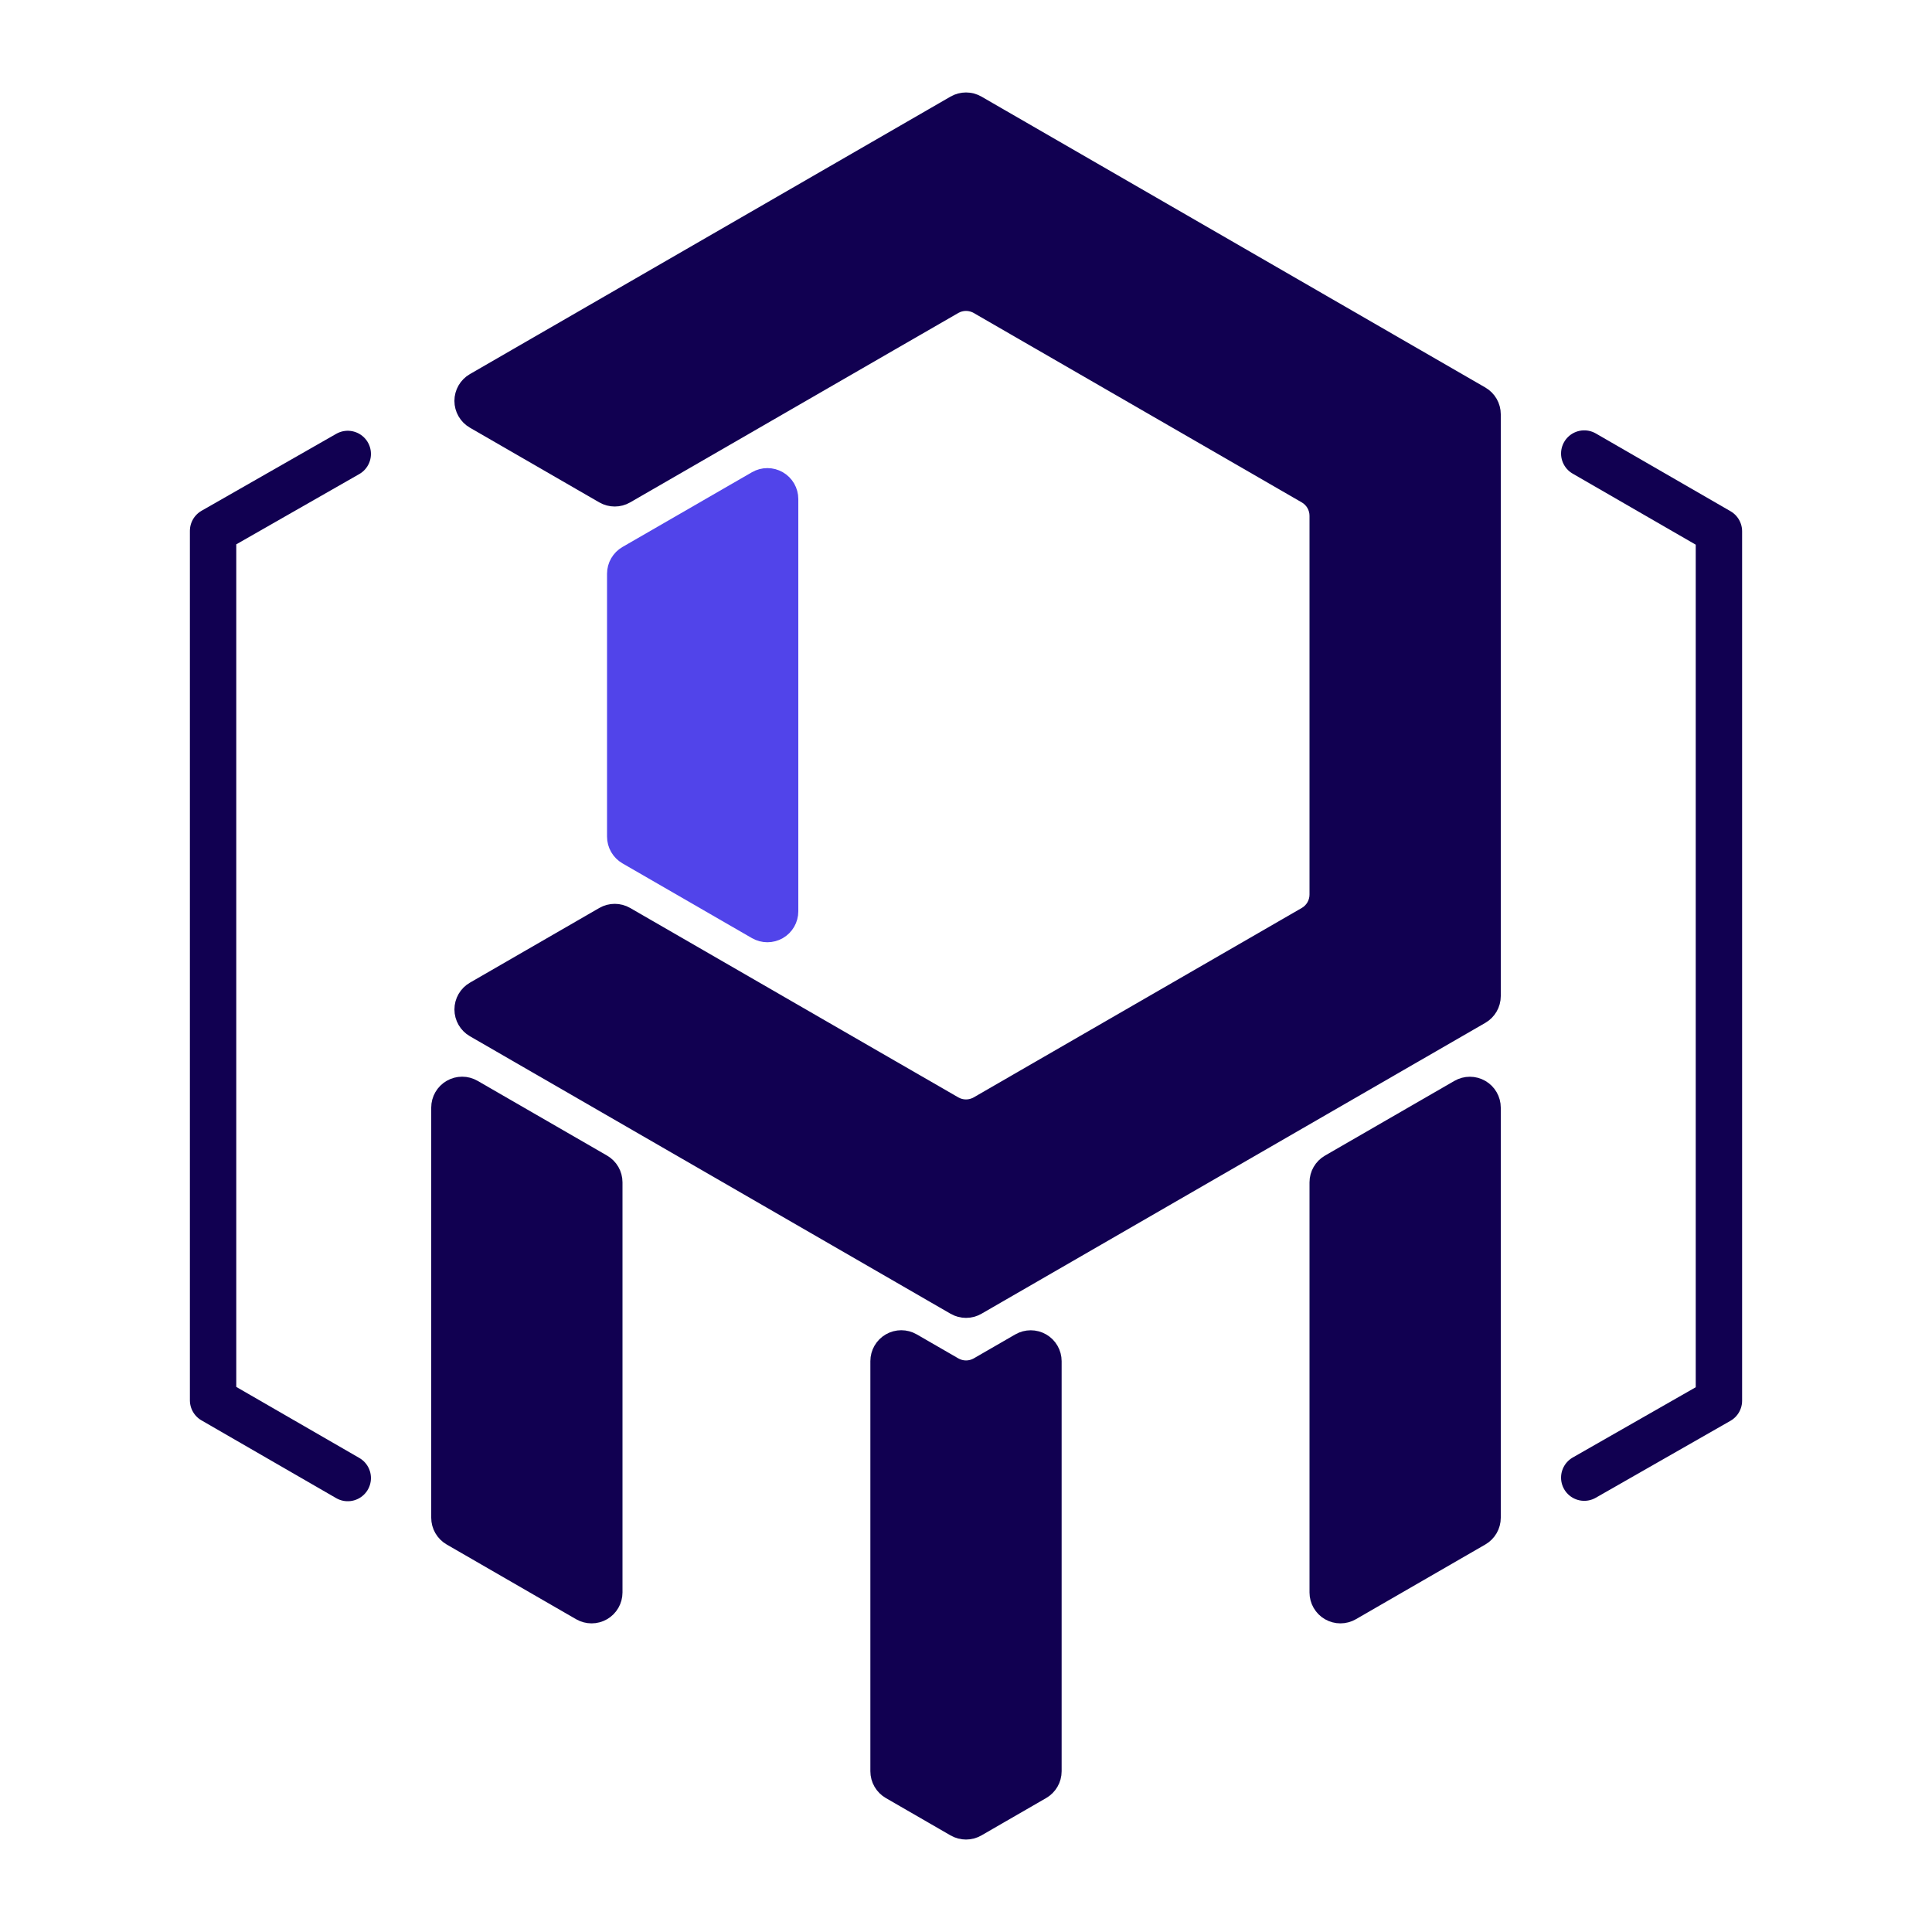
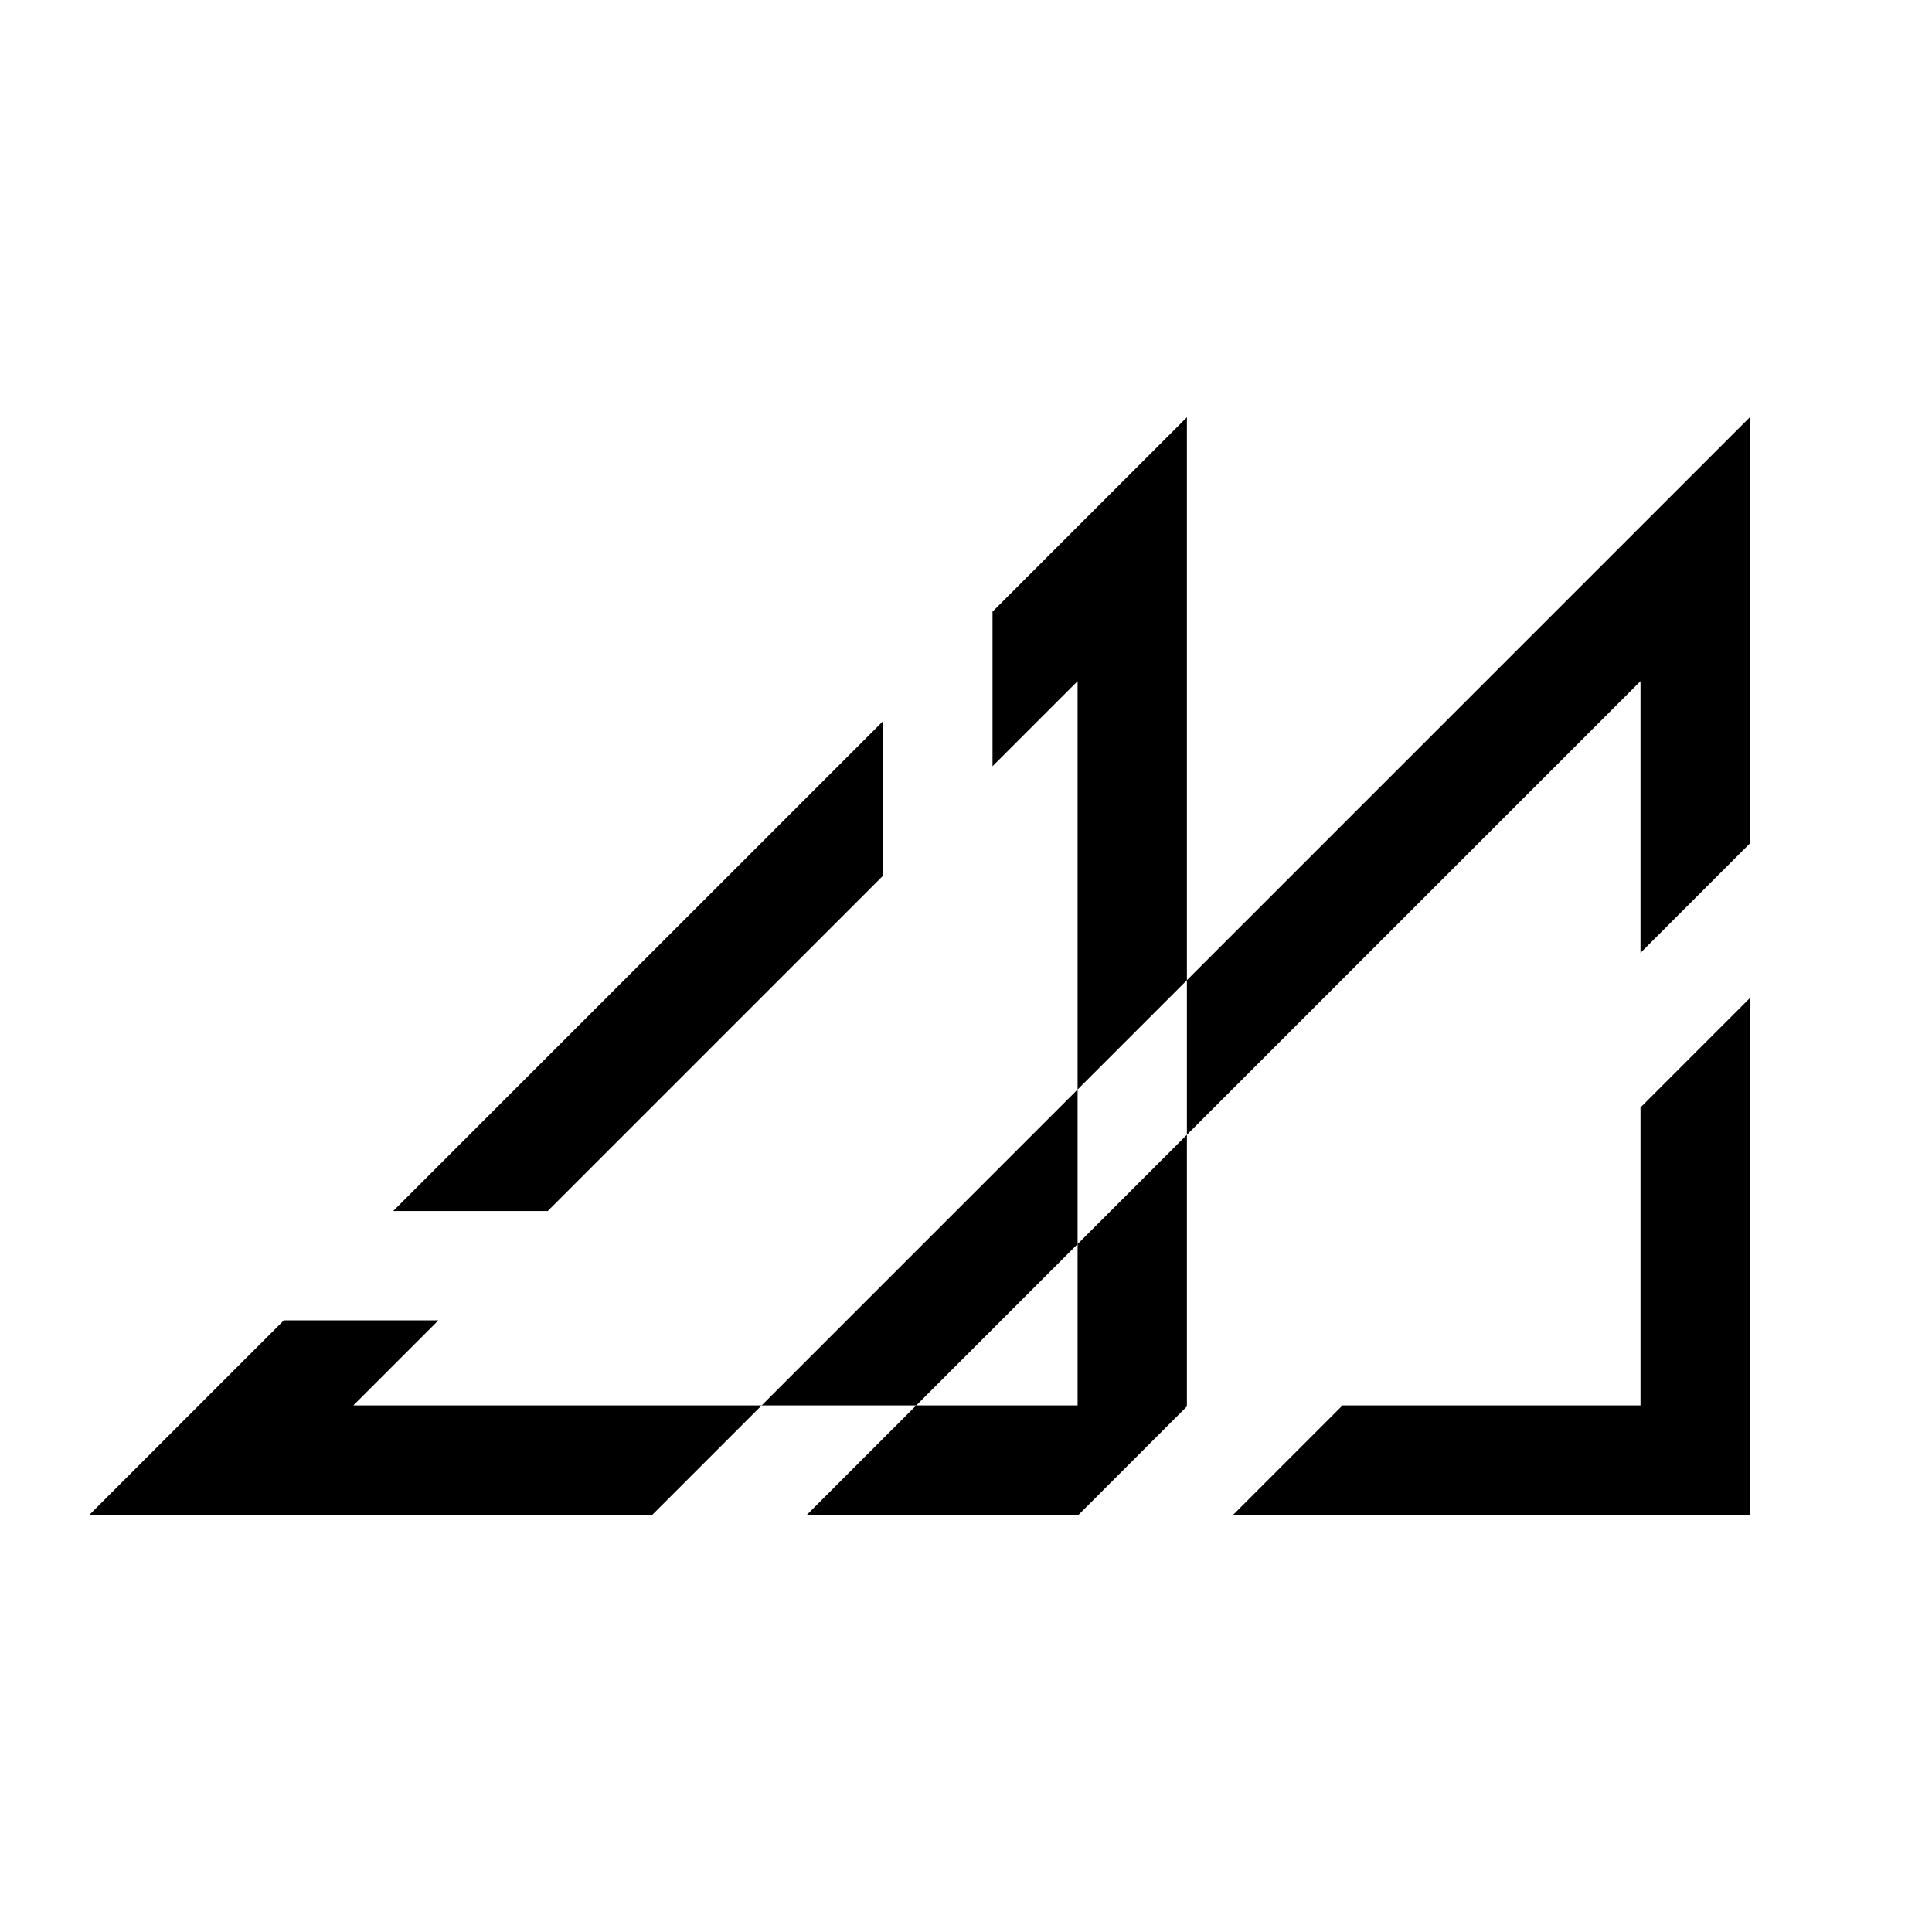
- <svg xmlns="http://www.w3.org/2000/svg" width="100%" height="100%" viewBox="0 0 1000 1000" version="1.1" xml:space="preserve" style="fill-rule:evenodd;clip-rule:evenodd;stroke-linecap:round;stroke-linejoin:round;stroke-miterlimit:2;">
-   <g transform="matrix(1,0,0,1,-2215,0)">
-     <g transform="matrix(1,0,0,1,1105,2.27374e-13)">
-       <rect id="Logo" x="1110" y="0" width="1000" height="1000" style="fill:none;" />
-       <g id="Logo1">
-         <g>
-           <g transform="matrix(1,0,0,1,1110,3.41061e-13)">
-             <path d="M820,234.752L889.711,275L889.711,725L820,764.825" style="fill:none;stroke:rgb(17,0,81);stroke-width:24px;" />
-           </g>
-           <g transform="matrix(-1,0,0,-1,2110,999.788)">
-             <path d="M820,234.752L889.711,275L889.711,725L820,764.825" style="fill:none;stroke:rgb(17,0,81);stroke-width:24px;" />
-           </g>
-           <g transform="matrix(1,0,0,1,1110,-1.7053e-13)">
-             <path d="M245.202,217.892C241.489,215.749 239.202,211.787 239.202,207.5C239.202,203.213 241.489,199.251 245.202,197.108C299.642,165.677 460.851,72.602 494,53.464C497.713,51.321 502.287,51.321 506,53.464C542.154,74.338 730.644,183.162 766.798,204.036C770.511,206.179 772.798,210.141 772.798,214.428L772.798,515.572C772.798,519.859 770.511,523.821 766.798,525.964C730.645,546.837 542.165,655.656 506.012,676.529C502.299,678.673 497.725,678.673 494.012,676.529C460.863,657.391 299.654,564.317 245.214,532.885C241.501,530.742 239.214,526.78 239.214,522.493C239.214,518.206 241.501,514.244 245.214,512.101C265.917,500.148 298.774,481.178 312.187,473.434C315.9,471.29 320.474,471.29 324.187,473.434C351.292,489.083 461.031,552.441 461.994,552.996C461.996,552.998 461.999,552.998 462.002,552.997C462.004,552.993 462.007,552.987 462.007,552.987C462.007,552.987 483.294,565.277 494,571.458C497.713,573.602 502.287,573.602 506,571.458C533.601,555.523 648.197,489.361 675.798,473.425C679.511,471.282 681.798,467.32 681.798,463.033C681.798,431.162 681.798,298.838 681.798,266.967C681.798,262.68 679.511,258.718 675.798,256.575C648.197,240.639 533.601,174.477 506,158.542C502.287,156.398 497.713,156.398 494,158.542C483.297,164.721 462.022,177.005 462.007,177.013C462.007,177.013 462.006,177.013 462.006,177.012C462.006,177.012 462.006,177.011 462.006,177.011C462.005,177.009 462.004,177.007 462.003,177.005C461.999,177.003 461.995,177.003 461.992,177.005C460.876,177.649 351.273,240.929 324.187,256.566C320.474,258.71 315.9,258.71 312.187,256.566C298.772,248.821 265.908,229.847 245.202,217.892Z" style="fill:rgb(17,0,81);stroke:rgb(17,0,81);stroke-width:8px;" />
-           </g>
-           <g transform="matrix(1,0,0,1,1110,-1.7053e-13)">
-             <path d="M227.202,573.293C227.202,569.006 229.489,565.044 233.202,562.901C236.915,560.757 241.489,560.757 245.202,562.901C265.912,574.858 298.785,593.837 312.202,601.583C315.915,603.727 318.202,607.688 318.202,611.976L318.202,824.254C318.202,828.541 315.915,832.503 312.202,834.647C308.489,836.79 303.915,836.79 300.202,834.647C279.492,822.69 246.619,803.71 233.202,795.964C229.489,793.821 227.202,789.859 227.202,785.572L227.202,573.293Z" style="fill:rgb(17,0,81);stroke:rgb(17,0,81);stroke-width:8px;" />
-           </g>
-           <g transform="matrix(1,0,0,1,1110,-1.7053e-13)">
-             <path d="M454.5,704.524C454.5,700.237 456.787,696.275 460.5,694.131C464.213,691.988 468.787,691.988 472.5,694.131C480.145,698.545 488.54,703.392 494.024,706.558C497.737,708.702 502.311,708.702 506.024,706.558C511.497,703.398 519.871,698.563 527.5,694.159C531.213,692.015 535.787,692.015 539.5,694.159C543.213,696.302 545.5,700.264 545.5,704.551C545.5,755.622 545.5,885.384 545.5,916.802C545.5,921.09 543.213,925.051 539.5,927.195C530.785,932.226 514.715,941.504 506,946.536C502.287,948.679 497.713,948.679 494,946.536C485.285,941.504 469.215,932.226 460.5,927.195C456.787,925.051 454.5,921.09 454.5,916.802C454.5,885.382 454.5,755.599 454.5,704.524Z" style="fill:rgb(17,0,81);stroke:rgb(17,0,81);stroke-width:8px;" />
-           </g>
-           <g transform="matrix(1,0,0,1,1110,-1.7053e-13)">
-             <path d="M681.798,612.003C681.798,607.716 684.085,603.754 687.798,601.611C701.215,593.864 734.088,574.885 754.798,562.928C758.511,560.785 763.085,560.785 766.798,562.928C770.511,565.072 772.798,569.033 772.798,573.321C772.798,624.391 772.798,754.154 772.798,785.572C772.798,789.859 770.511,793.821 766.798,795.964C753.381,803.71 720.508,822.69 699.798,834.647C696.085,836.79 691.511,836.79 687.798,834.647C684.085,832.503 681.798,828.541 681.798,824.254C681.798,773.184 681.798,643.421 681.798,612.003Z" style="fill:rgb(17,0,81);stroke:rgb(17,0,81);stroke-width:8px;" />
-           </g>
-           <g transform="matrix(1,0,0,1,1110,-1.7053e-13)">
-             <path d="M318.202,296.972C318.202,292.685 320.489,288.724 324.202,286.58C337.619,278.834 370.492,259.854 391.202,247.897C394.915,245.754 399.489,245.754 403.202,247.897C406.915,250.041 409.202,254.003 409.202,258.29C409.202,306.176 409.202,423.824 409.202,471.71C409.202,475.997 406.915,479.959 403.202,482.103C399.489,484.246 394.915,484.246 391.202,482.103C370.492,470.146 337.619,451.166 324.202,443.42C320.489,441.276 318.202,437.315 318.202,433.028C318.202,407.947 318.202,322.053 318.202,296.972Z" style="fill:rgb(81,68,234);stroke:rgb(81,68,234);stroke-width:8px;" />
-           </g>
-         </g>
+ <svg xmlns="http://www.w3.org/2000/svg" width="100%" height="100%" viewBox="0 0 256 256" version="1.1" xml:space="preserve" style="fill-rule:evenodd;clip-rule:evenodd;stroke-linejoin:round;stroke-miterlimit:2;">
+   <rect id="doujin-meta" x="0" y="0" width="256" height="256" style="fill:none;" />
+   <g id="doujin-meta1">
+     <g id="logo" transform="matrix(1.2069,0,0,1.2069,15.9068,-21.3627)">
+       <g id="logo1">
+         <path id="logo2" d="M95.789,84.856L117.13,63.515L117.13,125.315L105.13,137.315L105.13,92.485L95.789,101.826L95.789,84.856ZM117.13,125.315L178.93,63.515L178.93,110.315L166.93,122.315L166.93,92.485L117.13,142.285L117.13,125.315ZM58.445,184L-3.355,184L17.986,162.659L34.956,162.659L25.615,172L70.445,172L58.445,184ZM83.789,113.826L46.956,150.659L29.986,150.659L83.789,96.856L83.789,113.826ZM117.13,142.285L117.13,172.115L105.245,184L75.415,184L87.415,172L105.13,172L105.13,154.285L117.13,142.285ZM105.13,154.285L87.415,172L70.445,172L105.13,137.315L105.13,154.285ZM178.93,184L122.215,184L134.215,172L166.93,172L166.93,139.285L178.93,127.285L178.93,184Z" />
      </g>
    </g>
  </g>
</svg>
